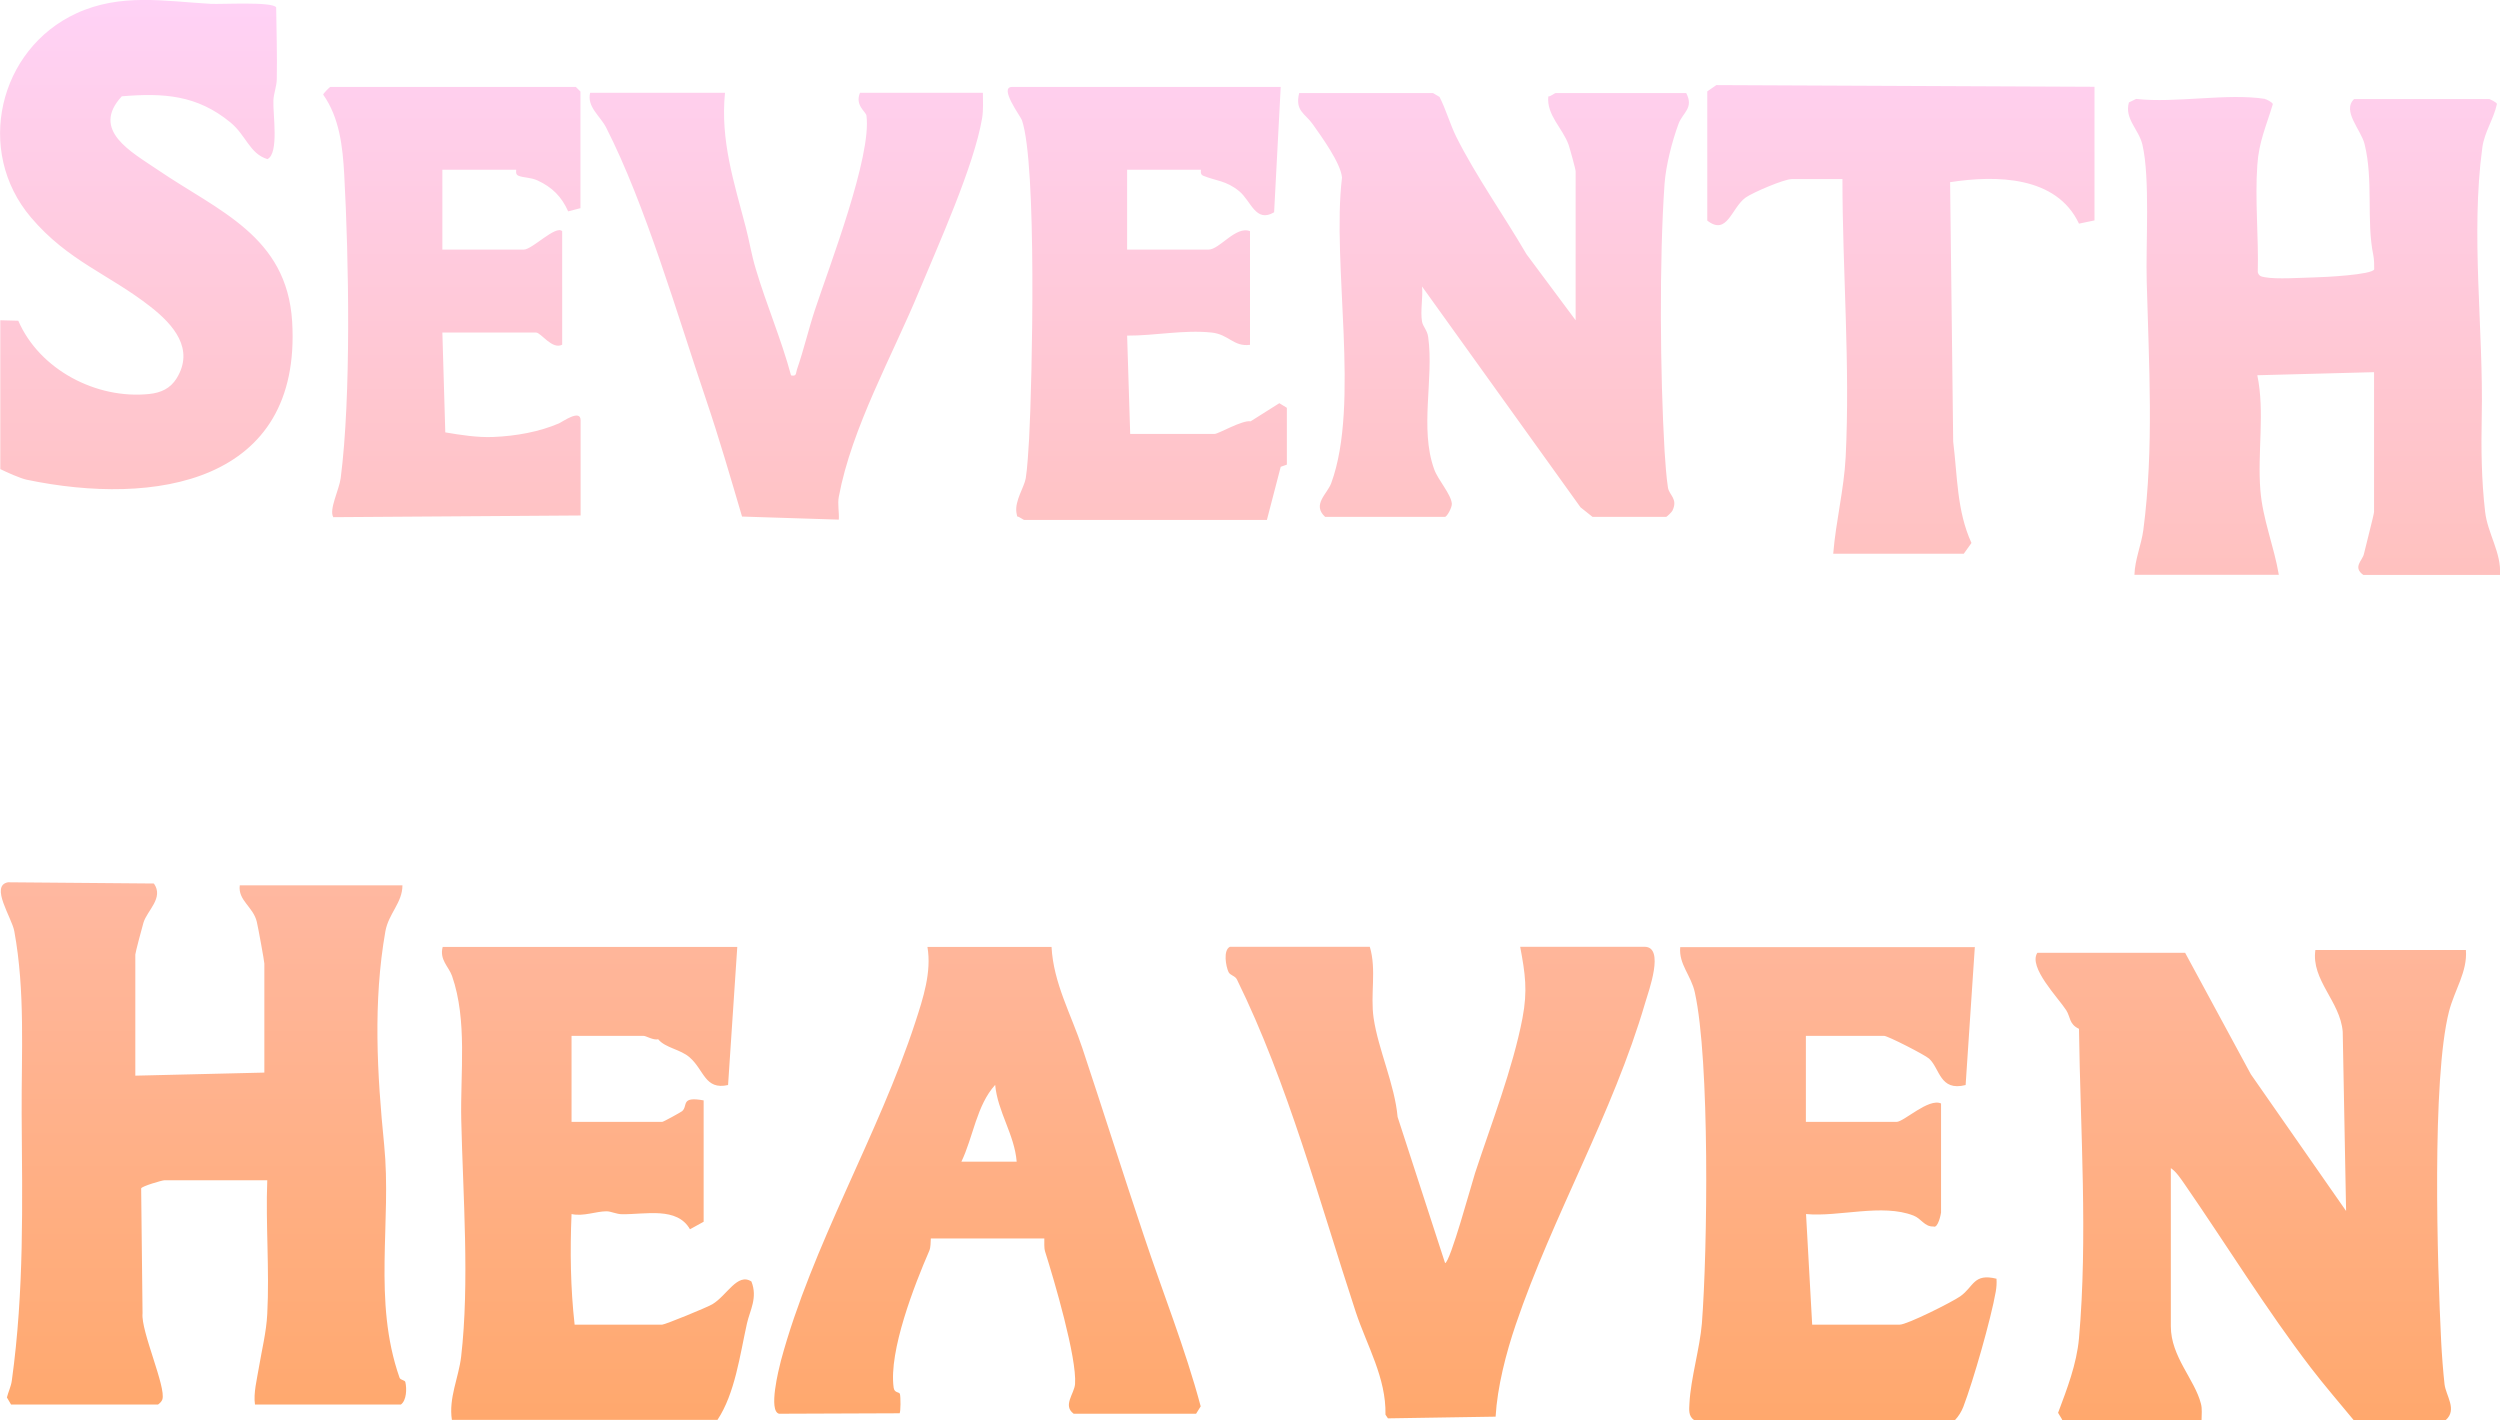
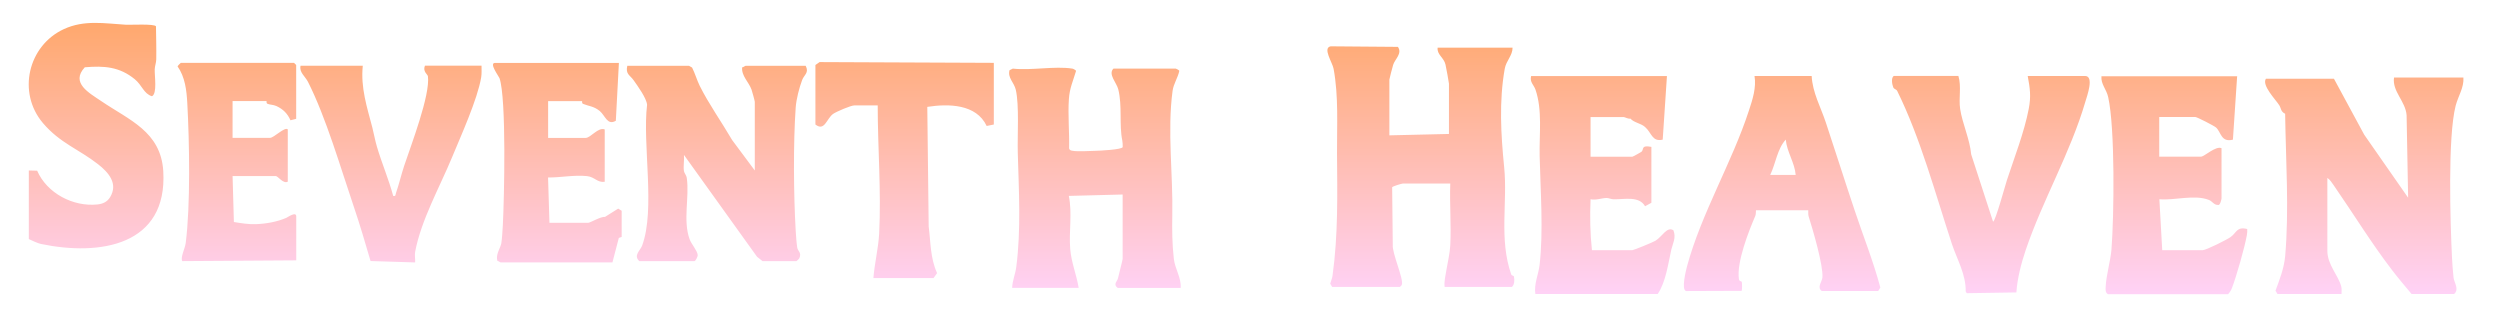
- <svg xmlns="http://www.w3.org/2000/svg" id="Layer_2" version="1.1" viewBox="0 0 1627.6 924.3">
+ <svg xmlns="http://www.w3.org/2000/svg" id="Layer_2" version="1.1" viewBox="0 0 3600 450">
  <defs>
    <style>
      .st0 {
        fill: url(#linear-gradient);
      }
    </style>
-     <linearGradient id="linear-gradient" x1="813.9" y1="924.5" x2="813.9" y2="0" gradientUnits="userSpaceOnUse">
+     <linearGradient id="linear-gradient" x1="1794.4" y1="33" x2="1794.4" y2="423.4" gradientUnits="userSpaceOnUse">
      <stop offset="0" stop-color="#ffa86d" />
      <stop offset="1" stop-color="#ffd2f6" />
    </linearGradient>
  </defs>
-   <path class="st0" d="M88.1,700.3l84-2v-71c0-1.4-4.1-23.9-4.9-27.1-2.2-9.7-12.4-14-11.1-23.8h105.9c0,11.3-9,18.3-11.1,29.9-8.1,46-5.4,93-.8,139,5,50.3-7.6,101.3,10,151.6.6,1.7,3.5,1.5,3.8,2.9,1,4.3.8,11.9-2.9,14.6h-95c-1.1-7.3,1.3-16.5,2.6-24.4,1.8-10.9,4.8-22.7,5.4-34.6,1.5-28.6-1.1-58.3,0-87h-67c-1.4,0-14.8,3.9-15.1,5.3l.9,81.3c-1.2,11.5,15.5,48.1,12.9,56.1-.5,1.4-1.6,2.4-2.8,3.3H7.2l-2.7-4.6c.9-3.6,2.7-7.2,3.2-11,8.1-58.8,6.8-114.6,6.4-173.4-.2-40,2.4-80-4.8-119.2-1.6-8.8-16-29.6-4.1-31.8l95,.8c6.6,9.4-4.4,17.5-6.8,25.5-.9,3-5.3,19.6-5.3,20.7v79h0ZM1342.6,924.3l-2.7-4.5c5.8-15.5,12.1-31.7,13.6-48.5,5.8-65.5.9-135.7,0-201.5-6.5-3-5.5-7.7-8.3-12.1-5.2-8.1-24.9-28.1-18.8-37.4h96.2l42.8,79.1,62,89-2.2-116.7c-1.6-19.8-20.6-33.6-17.8-53.2h98c1.1,14.1-7.4,26-11,40-11.3,44.2-7.6,165.1-5.1,215,.4,8.1,1.3,19.8,2.2,27.8.9,7.3,8.4,16.5.8,23.2h-60c-9.3-11.3-19-22.5-27.9-34.1-29-37.9-54.6-79.6-82.3-119.7-2.3-3.3-5.4-8-8.8-10.2v103c0,19.8,15.6,34.6,19.6,50.4.9,3.4.4,7.1.4,10.6h-91l.3-.2ZM1474.6,64.5c.8,0,5,2.2,5.1,3.3-4.2,14.1-9.1,24.4-10.1,39.7-1.6,22.6.9,46.9.3,69.7.7,2.6,2.4,2.9,4.7,3.3,7.3,1.4,23.6.3,32.1.1,5.9-.1,38-1.7,39-5.3,0-3.1,0-6.2-.6-9.3-4.6-22.1.2-48.8-5.7-72.3-2.3-9.2-14.8-21.5-6.8-29.2h88c.3,0,4.9,2.1,5,3.2-2.1,9.8-8.1,18.2-9.5,28.3-7.7,56.8.8,118.2-.4,175.5-.4,20.6-.2,40.8,2.2,61.6,1.6,14.2,10.7,26.8,9.7,41.2h-89c-7.1-5.1-.5-9.4.4-13.6,1-4.5,6.6-25.9,6.6-27.4v-91l-76,2c5,24,0,50.4,2,74.9,1.5,18.9,8.9,36.5,12,55h-94c.3-10,4.5-19.4,5.8-29.2,7-53.6,3.6-107.8,2.2-161.6-.7-24,2.3-67.4-2.8-89.2-2.4-10.1-11.8-16.8-8.8-27.5l4.7-2.3c25.5,2.9,59.5-3.9,84,0h0ZM932.8,60.5l4.4,2.6c4.1,8,6.9,17.9,10.8,25.8,12.8,25.6,30.8,50.9,45.8,76.6l32,43v-97c0-1.3-3.8-15-4.6-17.3-3.9-10.8-14.4-19.3-13.2-31.4,1.6,0,4.1-2.2,4.8-2.2h85c5.1,9.8-2.3,12.7-5,20-4.2,11.3-8.2,27-9.1,38.9-3.5,49.9-2.9,123.9,0,174.1.4,6.6,1.2,17.6,2.2,23.8.8,5.1,6.7,7.3,2.9,15.1-.4.9-3.7,4-4,4h-48l-7.8-6.2-103.2-143.8c.7,7.2-1.2,16,0,22.9.6,3.3,3.4,5.5,4,10,3.8,27-5.7,59.5,3.9,86.1,2.5,7,11,16.2,11.5,22.4.2,2.5-3.2,8.6-4.5,8.6h-78c-8.7-8,1.5-15,4-22,18.9-51.5.2-142.7,7-198.9-.8-9.4-13.3-26.6-19.1-34.8-5-7.1-11.6-8.4-8.8-20.2h87,0ZM480,616.4l-6,90c-15.1,3.4-15.5-9.7-25-18-6-5.3-15.8-6.1-20.5-11.8-3.1.8-7.9-2.2-9.4-2.2h-47v56h59c.8,0,12.5-6.5,13-7,4-3.5-1.3-9.8,14-7v79l-8.9,4.9c-8.4-14.8-28.9-9.6-44.2-9.8-3.7,0-7.2-1.9-10.1-1.9-6.9,0-15.1,3.5-22.8,1.8-1,24.1-.7,47.9,2,72h57c1.8,0,29.2-11.2,32.7-13.3,9.5-5.7,16.3-20.7,25.4-14.8,4.2,10.6-1,18.8-2.9,27.3-4.6,20.7-7.8,45.6-19.2,62.8h-172.9c-2.2-14.2,4.4-27.5,6-41,5.6-48.1,1.2-105.5.1-154-.7-30.9,4.1-65-6-94-2.2-6.2-8.3-10.5-6.1-18.9h191.9-.1ZM1285.7,616.4l-6,90c-16.9,4.3-16.7-10.8-23.8-17.2-2.8-2.5-26.9-14.8-29.2-14.8h-51v56h59c4.8,0,20.9-15.7,29-12v71c0,.5-1.9,10.6-5,9.1-5.8.2-7.9-5.2-12.9-7.1-20.4-8-48.5,1-70-1l4,72h57c4.8,0,34.1-14.7,39.5-18.5,8.8-6.3,8.5-15.1,23.5-11.4.2,2.9,0,5.7-.5,8.5-3.1,17.7-14.6,57.9-21.1,74.9-1.2,3.1-3.1,6.2-5.4,8.6h-169.9c-3.8-2.6-3.2-6.8-3-10.9.8-16,6.8-36,8.1-52,3.7-48.2,5.2-171.2-4.6-215.5-2.4-11.1-10.6-18.4-9.5-29.5h191.9v-.2ZM698.9,920.3c-7.1-5.3.5-12.9,1-19.2,1.3-17.1-13.7-68-19.5-86.3-.8-2.7-.4-5.7-.5-8.5h-73.9c-.2,2.7,0,5.6-1,8-9.6,22.1-26.5,65.3-23.2,89.1.5,3.7,3.7,2.6,4.1,4.2.5,2,.5,11.4-.2,12.5l-78.5.3c-7.1-1.7-.2-29,1.2-34.5,20.3-75.3,63.6-147.1,87.5-220.4,5.1-15.6,10.7-32.7,7.9-49h80.8c1.2,23.5,12.9,44.2,20.1,66,13.4,40.3,26.5,81.8,40,122,12.3,37,26.9,73.3,37,111.1l-3,4.8h-80,.2ZM661.9,756.3c-1.4-17.6-12.4-32.5-14-50-12.1,13.3-14.3,34-22,50h36ZM.2,208.5l11.7.3c13.8,31.9,50.9,51.3,85.3,47.7,7.6-.8,13.7-3.6,17.8-10.2,11.7-19-1.9-34.8-17-46.6-27-21.2-53.6-29.6-77.8-58.1C-16.6,98.3-.8,32,49.7,8.7,78.5-4.6,107.3.8,137.1,2.5c7.1.4,40.2-1.6,42.7,2.3.2,15.5.7,31.2.4,46.8-.1,4.7-2,9.1-2.2,13.8-.4,8.9,3.8,34.5-3.9,38.2-11.7-3.6-13.8-15.5-24.2-24-21.6-17.7-43.3-19.2-70.6-16.9-20.5,22.1,6.4,36.3,23.3,47.8,39.6,27,84.1,43,87.6,98.8,6.4,105.6-89.8,120.4-172.9,103-4.1-.9-12.9-4.8-17.1-6.9v-97h0ZM891.8,616.4c4.5,15,.2,31.2,2.5,46.5,3,20.4,13.7,43.1,15.6,64.3l30.9,95.1c3.2,0,17.4-52,19.5-58.5,10.5-32,24.6-68.1,30.9-101,3.4-17.9,1.8-28.8-1.5-46.4h81c13.3,0,2.6,28.9.4,36.4-21.1,72.2-60.1,138.4-84.3,209.6-6.3,18.5-12,40.6-13.1,59.9l-70.1,1.1-1.6-2.4c.5-23.9-12-44.8-19.3-66.7-23.6-71.7-44.2-149.1-77.4-216.6-1.2-2.5-4.4-2.6-5.5-4.9-1.7-3.7-3.6-14.1.9-16.4h91.1ZM833.8,56.5l-4.3,81.7c-12,7.1-14.9-7.2-22.7-13.7-8.5-7-15.2-6.7-23.5-10.1-2.3-.9-1.2-3.9-1.5-3.9h-48v52h53c7.2,0,17.8-15.7,27-12v74c-10.8,1.4-13.7-6.8-25-8-18.3-1.9-36.8,2.1-55,2l2,64h55c2.4,0,18.1-9.2,23.4-8.2l18.7-11.8,4.9,3v37l-4,1.4-9,34.6h-157.9c-.7,0-3.2-2.1-4.7-2.3l-.5-2.7c-1-7.6,5.1-16.3,6.1-22.1s1.8-19.1,2.2-25.8c2-37.5,5.2-178.7-4.7-207.4-.9-2.5-15.2-21.6-6.4-21.6h174.9ZM1363.6,56.5v87l-10.1,2.1c-14.7-31.2-54-31.6-83.9-27l2,168.9c2.8,22.4,2.3,45,11.9,66l-5,7h-85c1.7-21.1,7-41.7,8.1-62.9,3-59.6-2.1-121.5-2.1-181h-33c-5,0-25.3,8.7-30,12-9.3,6.7-12,25.2-25,15V59.5l5.9-4.1,246,1.1h.2ZM378,135.5l-8.1,2.1c-4.3-9.6-10.4-15.7-19.9-20.1-4.5-2.1-9.2-1.7-12.5-3.1-2.3-.9-1.2-3.9-1.5-3.9h-48v52h53c5.5,0,20.8-16.1,25-12v73.9c-6.5,3.5-13.8-7.9-17-7.9h-61l1.9,65c10,1.7,20.9,3.4,31.1,3,15.1-.6,30.2-3.4,43-8.9,2.2-1,14-9.5,14-2v62l-161,1.1c-3-4.8,3.9-18.1,4.8-25.4,6.9-53.3,5.3-142.9,2.3-197.8-1-18.1-3.1-36.9-13.7-51.9,0-.7,4.3-5,4.6-5h159.9l3,3v76h0ZM472,60.5c-3.1,31,5.9,58.2,13.5,87.4,2.5,9.5,3.6,17.5,6.6,27.4,6.9,23.2,16.6,45.7,22.9,69.1,3.8.8,3-1.4,3.9-4,4.4-12.7,7.5-26.1,11.6-38.5,9.4-28.5,37.1-100.1,33.6-126.6-.3-2.6-7.7-6.7-4.2-14.9h80c0,5.5.4,11-.5,16.5-5.2,31.1-28.8,83.1-41.1,112.8-17.1,41.4-43.9,88.9-52.2,133.7-.9,4.7.3,10.1,0,14.9l-63-2c-7.5-25.5-15-51.3-23.5-76.4-18.7-55.1-39.3-126.5-65-176.9-3.9-7.6-12.6-13.4-10.4-22.6h88-.2Z" />
+   <path class="st0" d="M2000.9,194.9l85.6-2v-72.4c0-1.4-4.2-24.4-5-27.6-2.2-9.9-12.6-14.3-11.3-24.3h107.9c0,11.5-9.2,18.7-11.3,30.5-8.3,46.9-5.5,94.8-.8,141.7,5.1,51.3-7.7,103.2,10.2,154.5.6,1.7,3.6,1.5,3.9,3,1,4.4.8,12.1-3,14.9h-96.8c-1.1-7.4,1.3-16.8,2.6-24.9,1.8-11.1,4.9-23.1,5.5-35.3,1.5-29.1-1.1-59.4,0-88.7h-68.3c-1.4,0-15.1,4-15.4,5.4l.9,82.9c-1.2,11.7,15.8,49,13.1,57.2-.5,1.4-1.6,2.4-2.9,3.4h-97.5l-2.8-4.7c.9-3.7,2.8-7.3,3.3-11.2,8.3-59.9,6.9-116.8,6.5-176.7-.2-40.8,2.4-81.5-4.9-121.5-1.6-9-16.3-30.2-4.2-32.4l96.8.8c6.7,9.6-4.5,17.8-6.9,26-.9,3.1-5.4,20-5.4,21.1v80.5h0ZM3279.5,423.2l-2.8-4.6c5.9-15.8,12.3-32.3,13.9-49.4,5.9-66.8.9-138.3,0-205.4-6.6-3.1-5.6-7.8-8.5-12.3-5.3-8.3-25.4-28.6-19.2-38.1h98l43.6,80.6,63.2,90.7-2.2-118.9c-1.6-20.2-21-34.2-18.1-54.2h99.9c1.1,14.4-7.5,26.5-11.2,40.8-11.5,45-7.7,168.3-5.2,219.1.4,8.3,1.3,20.2,2.2,28.3.9,7.4,8.6,16.8.8,23.6h-61.2c-9.5-11.5-19.4-22.9-28.4-34.8-29.6-38.6-55.6-81.1-83.9-122-2.3-3.4-5.5-8.2-9-10.4v105c0,20.2,15.9,35.3,20,51.4.9,3.5.4,7.2.4,10.8h-92.7l.3-.2h0ZM1544.3,98.8c.8,0,5.1,2.2,5.2,3.4-4.3,14.4-9.3,24.9-10.3,40.5-1.6,23,.9,47.8.3,71,.7,2.6,2.4,3,4.8,3.4,7.4,1.4,24.1.3,32.7.1,6-.1,38.7-1.7,39.7-5.4,0-3.2,0-6.3-.6-9.5-4.7-22.5.2-49.7-5.8-73.7-2.3-9.4-15.1-21.9-6.9-29.8h89.7c.3,0,5,2.1,5.1,3.3-2.1,10-8.3,18.5-9.7,28.8-7.8,57.9.8,120.5-.4,178.9-.4,21-.2,41.6,2.2,62.8,1.6,14.5,10.9,27.3,9.9,42h-90.7c-7.2-5.2-.5-9.6.4-13.9,1-4.6,6.7-26.4,6.7-27.9v-92.7l-77.5,2c5.1,24.5,0,51.4,2,76.3,1.5,19.3,9.1,37.2,12.2,56.1h-95.8c.3-10.2,4.6-19.8,5.9-29.8,7.1-54.6,3.7-109.9,2.2-164.7-.7-24.5,2.3-68.7-2.9-90.9-2.4-10.3-12-17.1-9-28l4.8-2.3c26,3,60.6-4,85.6,0h-.1ZM992.1,94.7l4.5,2.6c4.2,8.2,7,18.2,11,26.3,13,26.1,31.4,51.9,46.7,78.1l32.6,43.8v-98.9c0-1.3-3.9-15.3-4.7-17.6-4-11-14.7-19.7-13.5-32,1.6,0,4.2-2.2,4.9-2.2h86.6c5.2,10-2.3,12.9-5.1,20.4-4.3,11.5-8.4,27.5-9.3,39.6-3.6,50.9-3,126.3,0,177.4.4,6.7,1.2,17.9,2.2,24.3.8,5.2,6.8,7.4,3,15.4-.4.9-3.8,4.1-4.1,4.1h-48.9l-7.9-6.3-105.2-146.6c.7,7.3-1.2,16.3,0,23.3.6,3.4,3.5,5.6,4.1,10.2,3.9,27.5-5.8,60.6,4,87.8,2.5,7.1,11.2,16.5,11.7,22.8.2,2.5-3.3,8.8-4.6,8.8h-79.5c-8.9-8.2,1.5-15.3,4.1-22.4,19.3-52.5.2-145.4,7.1-202.7-.8-9.6-13.6-27.1-19.5-35.5-5.1-7.2-11.8-8.6-9-20.6h88.7,0ZM2400.4,109.4l-6.1,91.7c-15.4,3.5-15.8-9.9-25.5-18.3-6.1-5.4-16.1-6.2-20.9-12-3.2.8-8.1-2.2-9.6-2.2h-47.9v57.1h60.1c.8,0,12.7-6.6,13.2-7.1,4.1-3.6-1.3-10,14.3-7.1v80.5l-9.1,5c-8.6-15.1-29.5-9.8-45-10-3.8,0-7.3-1.9-10.3-1.9-7,0-15.4,3.6-23.2,1.8-1,24.6-.7,48.8,2,73.4h58.1c1.8,0,29.8-11.4,33.3-13.6,9.7-5.8,16.6-21.1,25.9-15.1,4.3,10.8-1,19.2-3,27.8-4.7,21.1-7.9,46.5-19.6,64h-176.2c-2.2-14.5,4.5-28,6.1-41.8,5.7-49,1.2-107.5.1-157-.7-31.5,4.2-66.2-6.1-95.8-2.2-6.3-8.5-10.7-6.2-19.3h195.6-.1ZM3221.5,109.4l-6.1,91.7c-17.2,4.4-17-11-24.3-17.5-2.9-2.5-27.4-15.1-29.8-15.1h-52v57.1h60.1c4.9,0,21.3-16,29.6-12.2v72.4c0,.5-1.9,10.8-5.1,9.3-5.9.2-8.1-5.3-13.1-7.2-20.8-8.2-49.4,1-71.3-1l4.1,73.4h58.1c4.9,0,34.8-15,40.3-18.9,9-6.4,8.7-15.4,24-11.6.2,3,0,5.8-.5,8.7-3.2,18-14.9,59-21.5,76.3-1.2,3.2-3.2,6.3-5.5,8.8h-173.2c-3.9-2.6-3.3-6.9-3.1-11.1.8-16.3,6.9-36.7,8.3-53,3.8-49.1,5.3-174.5-4.7-219.6-2.4-11.3-10.8-18.8-9.7-30.1h195.6v-.2h-.1ZM2670.1,301.1c-13.8-41-27.1-83.3-40.8-124.4-7.3-22.2-19.3-43.3-20.5-67.3h-82.3c2.8,16.6-2.8,34-8.1,49.9-24.3,74.7-68.5,147.9-89.2,224.6-1.4,5.6-8.5,33.4-1.2,35.2l80-.3c.7-1.1.7-10.7.2-12.7-.4-1.6-3.7-.5-4.2-4.3-3.4-24.3,13.9-68.3,23.6-90.8,1-2.5.8-5.4,1-8.2h75.3c.1,2.8-.3,5.9.5,8.7,5.9,18.6,21.2,70.5,19.9,87.9-.5,6.4-8.3,14.2-1,19.6h0c0,0,81.3,0,81.3,0l3.1-4.9c-10.3-38.5-25.2-75.5-37.7-113.2ZM2549.1,251.9c7.9-16.3,10.1-37.4,22.4-50.9,1.6,17.8,12.8,33,14.3,50.9h-36.7ZM41.6,245.5l11.9.3c14.1,32.5,51.9,52.3,86.9,48.6,7.7-.8,14-3.7,18.1-10.4,11.9-19.4-1.9-35.5-17.3-47.5-27.5-21.6-54.6-30.2-79.3-59.2-37.5-44.1-21.4-111.7,30.1-135.4,29.4-13.6,58.7-8.1,89.1-6.3,7.2.4,41-1.6,43.5,2.3.2,15.8.7,31.8.4,47.7-.1,4.8-2,9.3-2.2,14.1-.4,9.1,3.9,35.2-4,38.9-11.9-3.7-14.1-15.8-24.7-24.5-22-18-44.1-19.6-72-17.2-20.9,22.5,6.5,37,23.7,48.7,40.4,27.5,85.7,43.8,89.3,100.7,6.5,107.6-91.5,122.7-176.2,105-4.2-.9-13.1-4.9-17.4-7v-98.9h0ZM2820.1,109.4c4.6,15.3.2,31.8,2.5,47.4,3.1,20.8,14,43.9,15.9,65.5l31.5,96.9c3.3,0,17.7-53,19.9-59.6,10.7-32.6,25.1-69.4,31.5-102.9,3.5-18.2,1.8-29.4-1.5-47.3h82.6c13.6,0,2.6,29.5.4,37.1-21.5,73.6-61.3,141.1-85.9,213.6-6.4,18.9-12.2,41.4-13.4,61l-71.4,1.1-1.6-2.4c.5-24.4-12.2-45.7-19.7-68-24.1-73.1-45-152-78.9-220.8-1.2-2.5-4.5-2.6-5.6-5-1.7-3.8-3.7-14.4.9-16.7h92.8,0ZM891.2,90.6l-4.4,83.3c-12.2,7.2-15.2-7.3-23.1-14-8.7-7.1-15.5-6.8-24-10.3-2.3-.9-1.2-4-1.5-4h-48.9v53h54c7.3,0,18.1-16,27.5-12.2v75.4c-11,1.4-14-6.9-25.5-8.2-18.7-1.9-37.5,2.1-56.1,2l2,65.2h56.1c2.4,0,18.4-9.4,23.8-8.4l19.1-12,5,3.1v37.7l-4.1,1.4-9.2,35.3h-160.9c-.7,0-3.3-2.1-4.8-2.3l-.5-2.8c-1-7.7,5.2-16.6,6.2-22.5,1-5.9,1.8-19.5,2.2-26.3,2-38.2,5.3-182.1-4.8-211.4-.9-2.5-15.5-22-6.5-22h178.3ZM1431.1,90.6v88.7l-10.3,2.1c-15-31.8-55-32.2-85.5-27.5l2,172.1c2.9,22.8,2.3,45.9,12.1,67.3l-5.1,7.1h-86.6c1.7-21.5,7.1-42.5,8.3-64.1,3.1-60.7-2.1-123.8-2.1-184.5h-33.6c-5.1,0-25.8,8.9-30.6,12.2-9.5,6.8-12.2,25.7-25.5,15.3v-85.7l6-4.2,250.7,1.1h.2ZM426.6,171.1l-8.3,2.1c-4.4-9.8-10.6-16-20.3-20.5-4.6-2.1-9.4-1.7-12.7-3.2-2.3-.9-1.2-4-1.5-4h-48.9v53h54c5.6,0,21.2-16.4,25.5-12.2v75.3c-6.6,3.6-14.1-8.1-17.3-8.1h-62.2l1.9,66.2c10.2,1.7,21.3,3.5,31.7,3.1,15.4-.6,30.8-3.5,43.8-9.1,2.2-1,14.3-9.7,14.3-2v63.2l-164.1,1.1c-3.1-4.9,4-18.4,4.9-25.9,7-54.3,5.4-145.6,2.3-201.6-1-18.4-3.2-37.6-14-52.9,0-.7,4.4-5.1,4.7-5.1h163l3.1,3.1v77.5h.1ZM522.4,94.7c-3.2,31.6,6,59.3,13.8,89.1,2.5,9.7,3.7,17.8,6.7,27.9,7,23.6,16.9,46.6,23.3,70.4,3.9.8,3.1-1.4,4-4.1,4.5-12.9,7.6-26.6,11.8-39.2,9.6-29,37.8-102,34.2-129-.3-2.6-7.8-6.8-4.3-15.2h81.5c0,5.6.4,11.2-.5,16.8-5.3,31.7-29.4,84.7-41.9,115-17.4,42.2-44.7,90.6-53.2,136.3-.9,4.8.3,10.3,0,15.2l-64.2-2c-7.6-26-15.3-52.3-24-77.9-19.1-56.2-40.1-128.9-66.2-180.3-4-7.7-12.8-13.7-10.6-23h89.7-.2,0Z" />
</svg>
